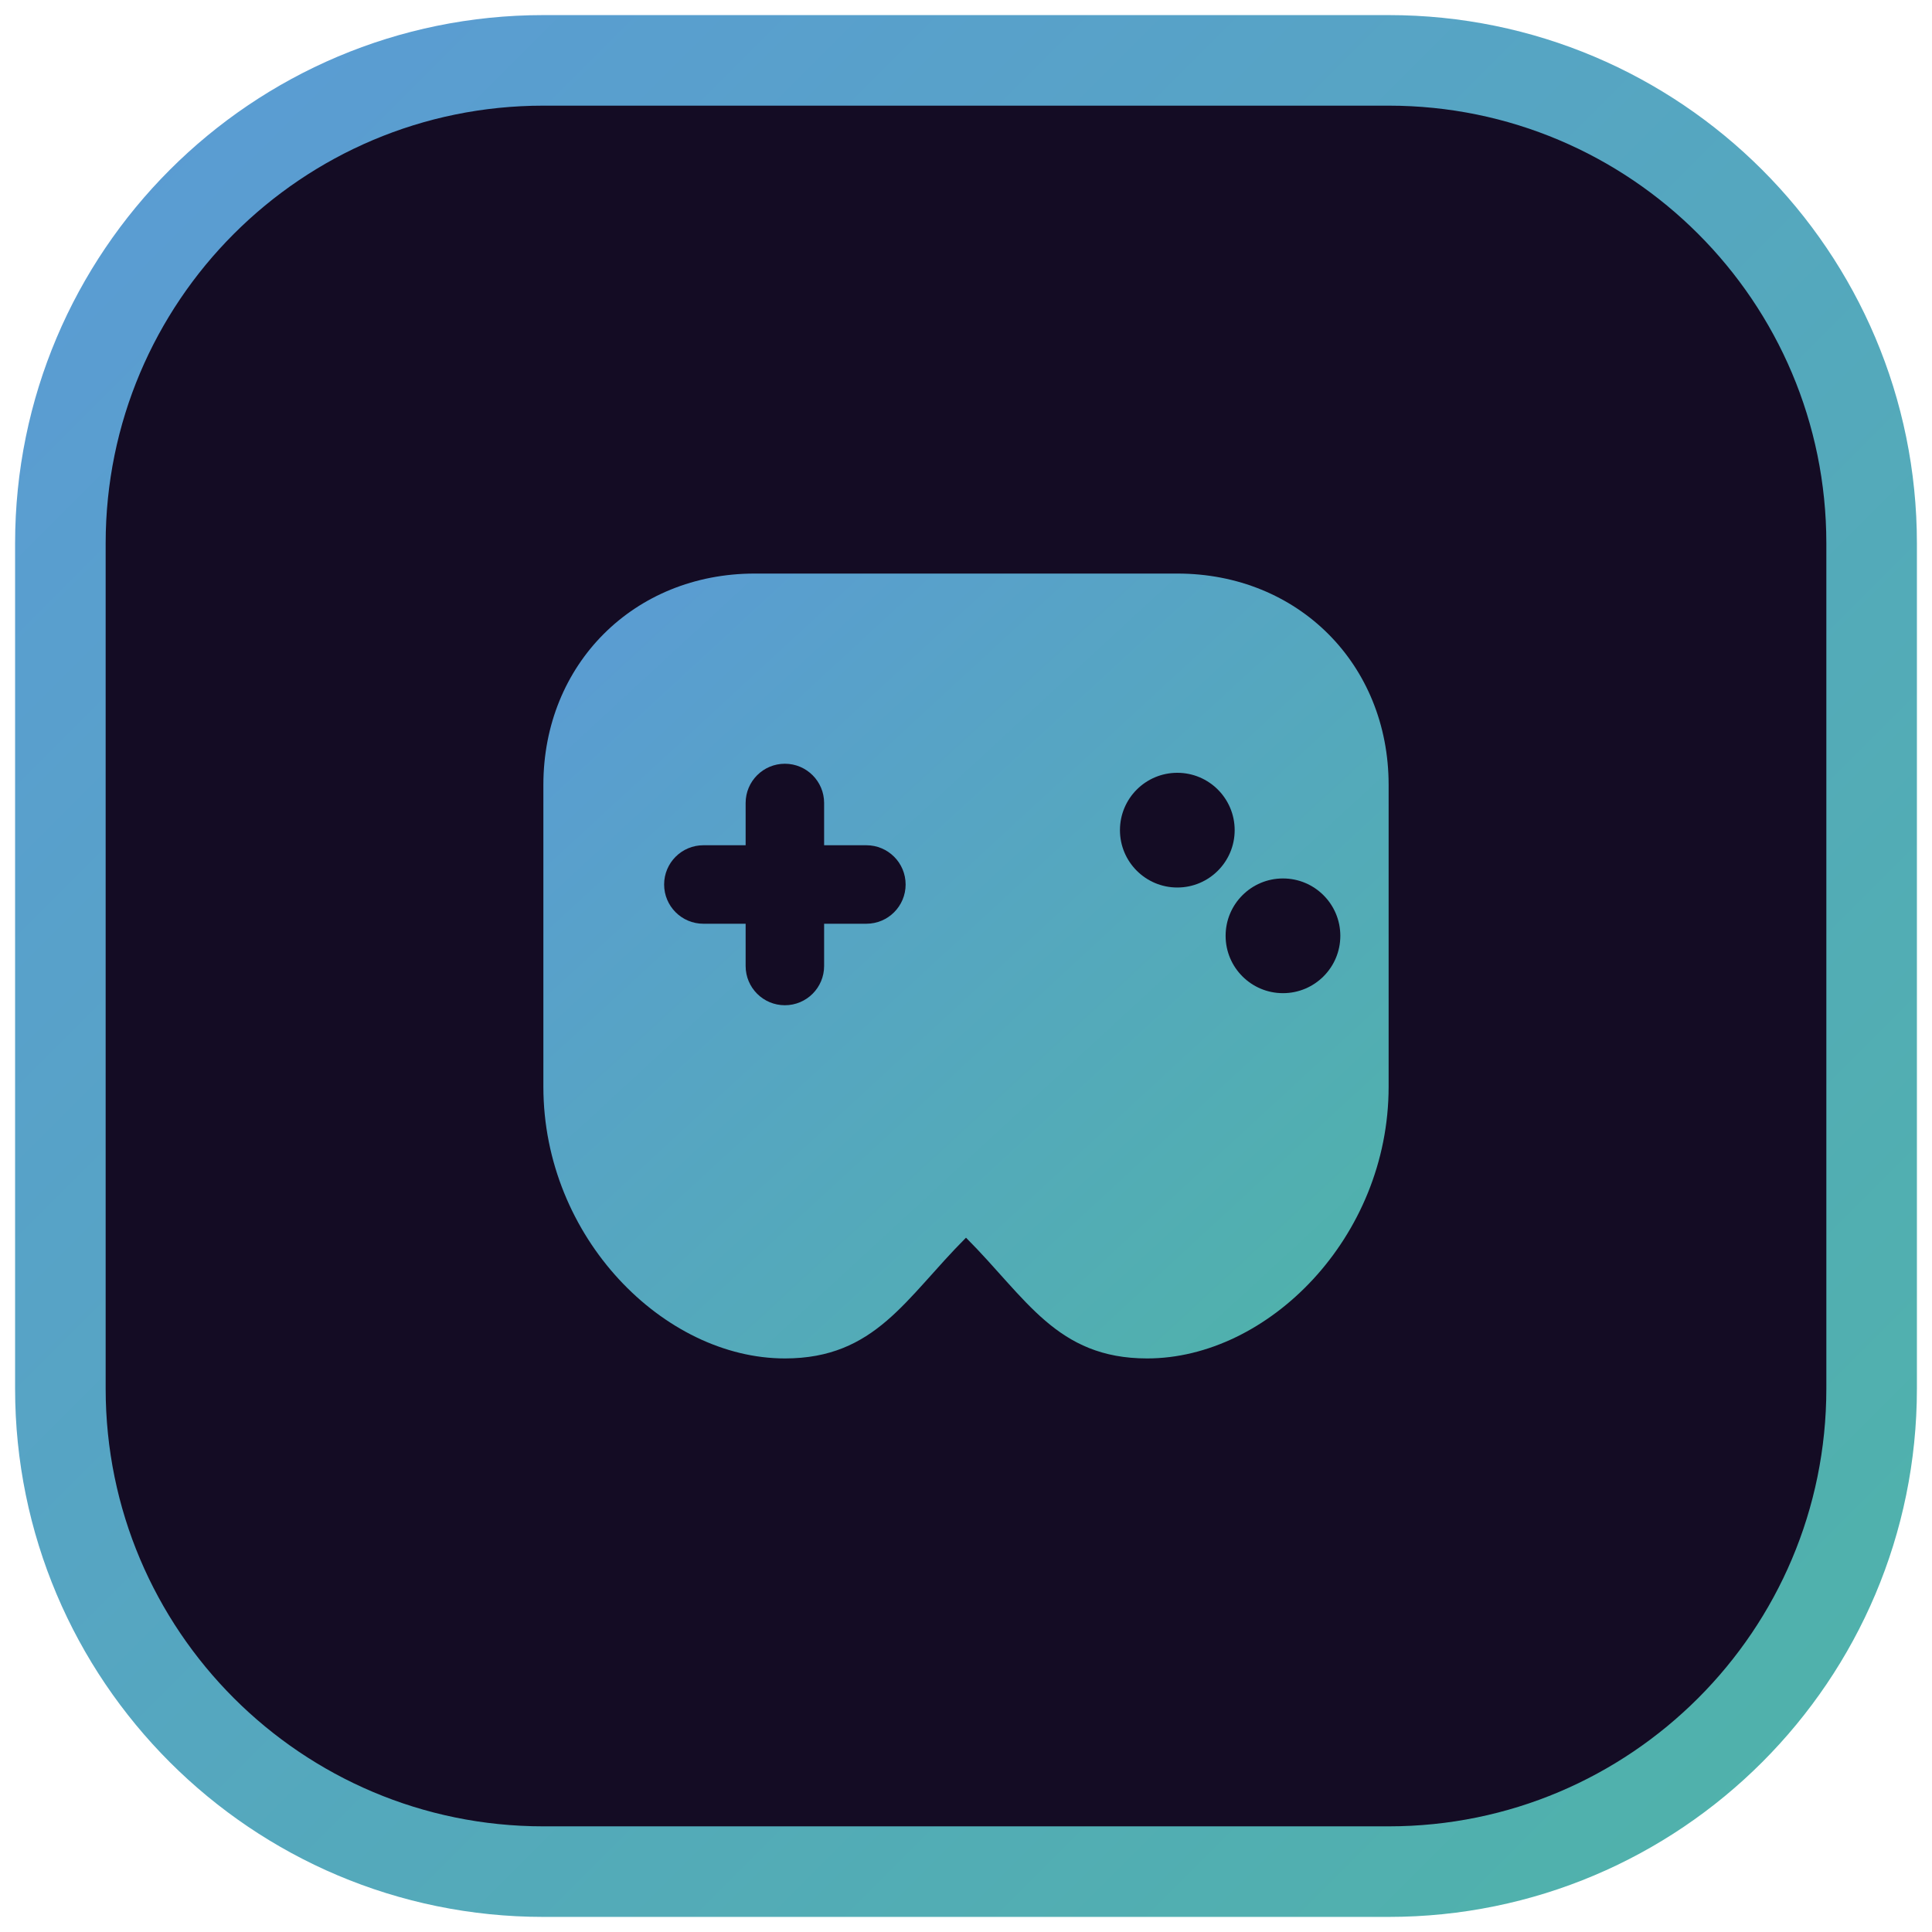
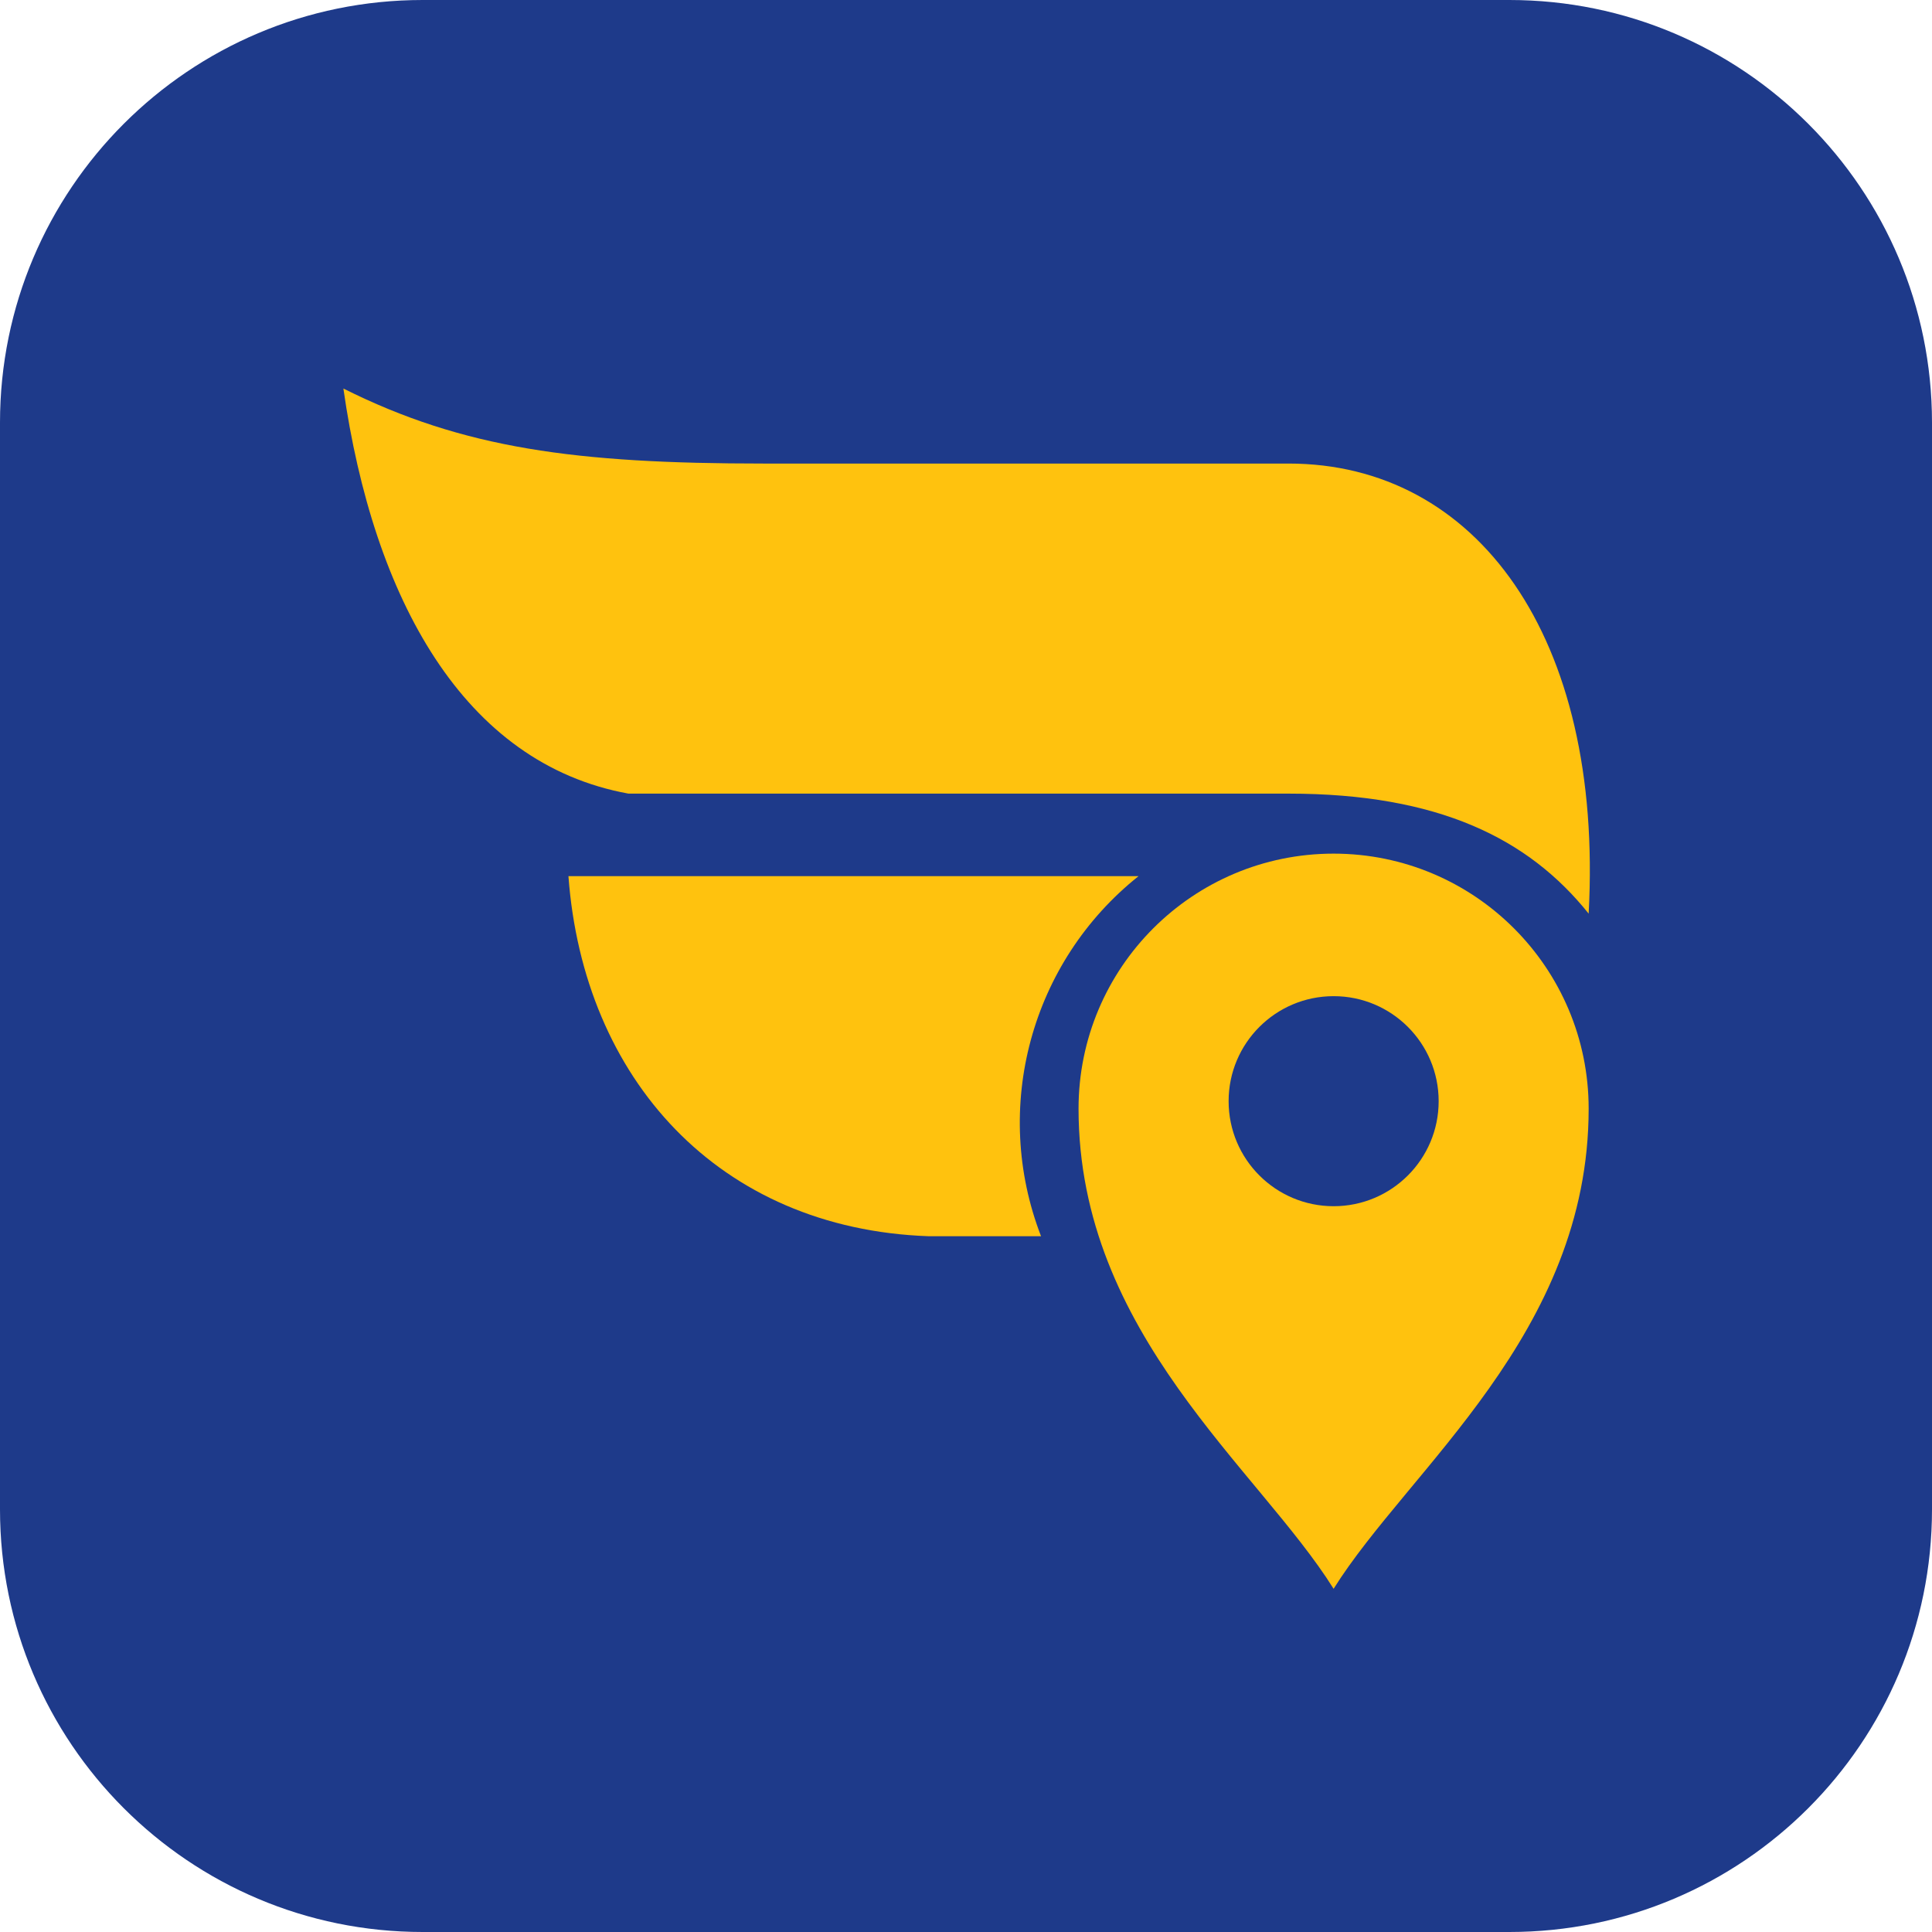
- <svg xmlns="http://www.w3.org/2000/svg" viewBox="0 0 64 64" width="64" height="64">
-   <defs>
-     <linearGradient id="g" x1="0" y1="0" x2="1" y2="1">
-       <stop offset="0" stop-color="#5b9bd5" />
-       <stop offset="1" stop-color="#4fb3a9" />
-     </linearGradient>
-   </defs>
-   <rect x="2" y="2" width="60" height="60" rx="16" fill="#140c24" stroke="url(#g)" stroke-width="3" />
-   <path d="M18 26c0-4 3-7 7-7h14c4 0 7 3 7 7v10c0 5-4 9-8 9-3 0-4-2-6-4h-0c-2 2-3 4-6 4-4 0-8-4-8-9z" fill="url(#g)" />
-   <rect x="22" y="28" width="8" height="2.6" rx="1.3" fill="#140c24" />
-   <rect x="24.7" y="25.3" width="2.6" height="8" rx="1.3" fill="#140c24" />
-   <circle cx="39" cy="27.5" r="1.9" fill="#140c24" />
-   <circle cx="42.5" cy="31" r="1.9" fill="#140c24" />
+ <svg xmlns="http://www.w3.org/2000/svg" viewBox="0 0 512 512" width="512" height="512">
+   <rect width="512" height="512" rx="112" fill="#1E3A8A" />
+   <g transform="translate(63.17 79.11) scale(1.988)">
+     <path fill="#FFC20E" d="M14 12C30 20 45 22 70 22L140 22C165 22 182 45 180 82C172 72 160 66 140 66L52 66C30 62 18 40 14 12Z" />
+     <path fill="#FFC20E" d="M44 77L120 77A42 42 0 0 0 107 125L92 125C64 124 46 104 44 77Z" />
+     <path fill="#FFC20E" fill-rule="evenodd" d="M146 172C136 156 112 138 112 108A34 34 0 0 1 180 108C180 138 156 156 146 172ZM146 93A14 14 0 1 0 146.01 93Z" />
+   </g>
</svg>
